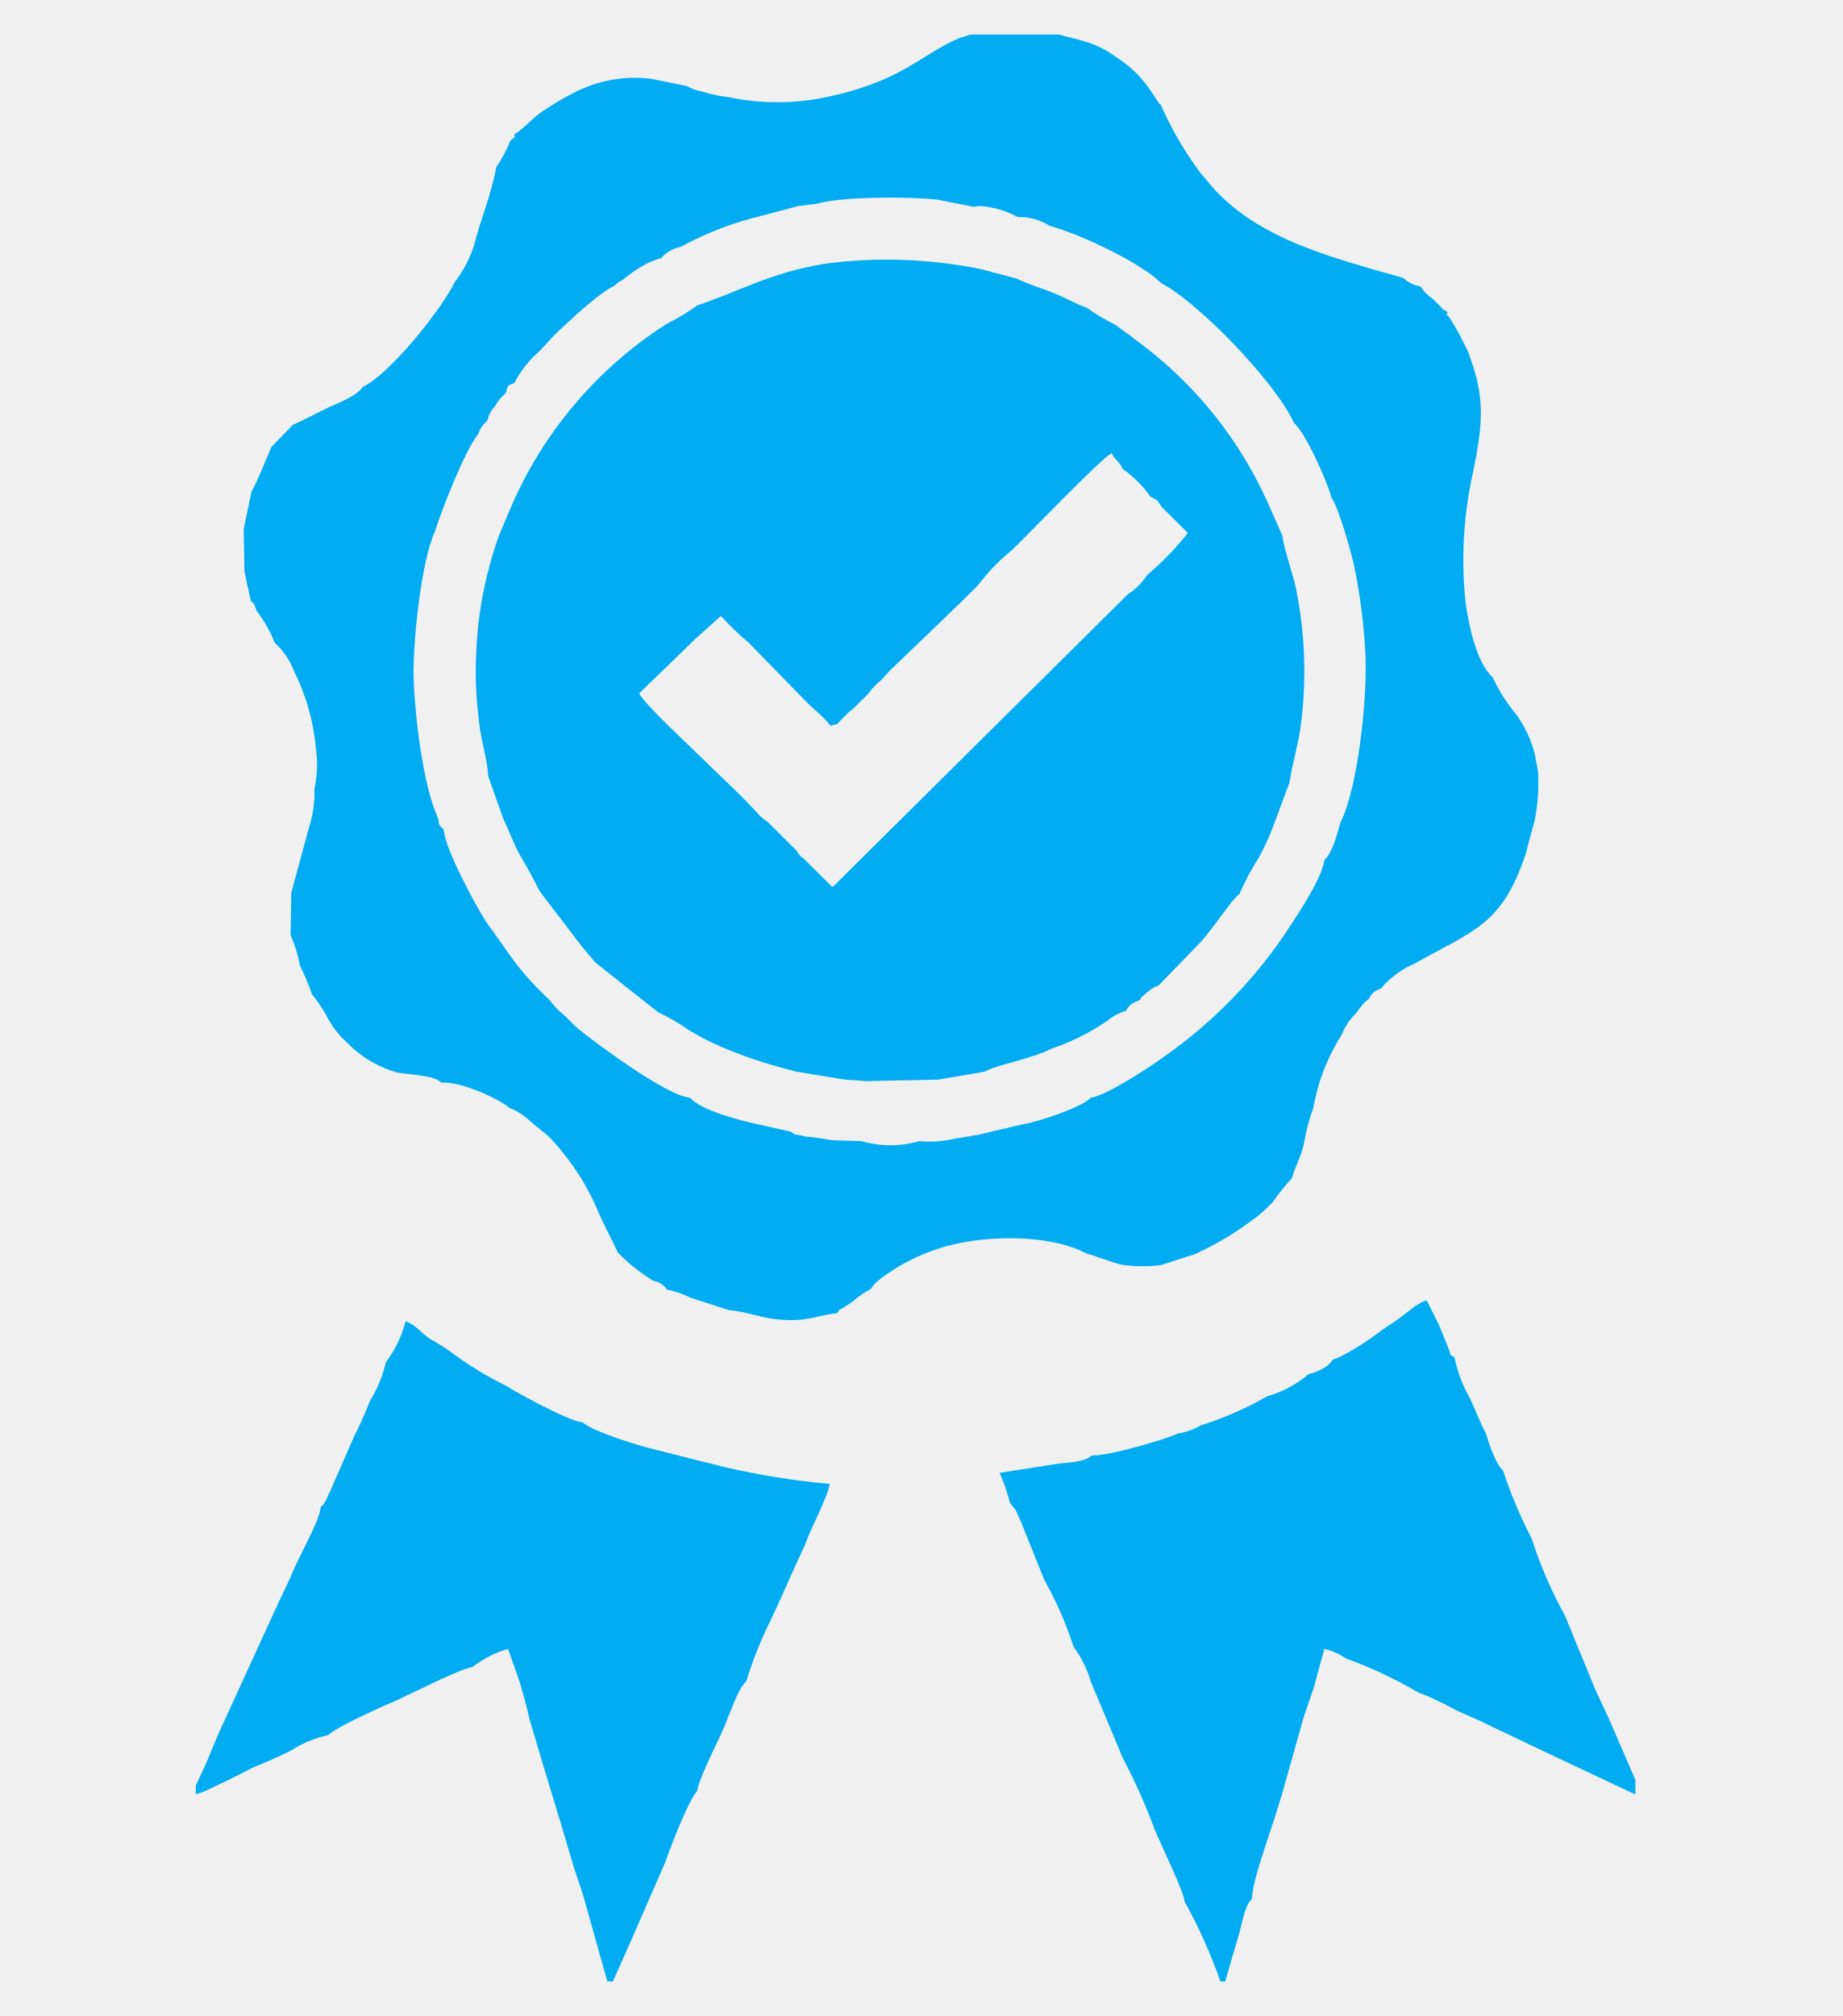
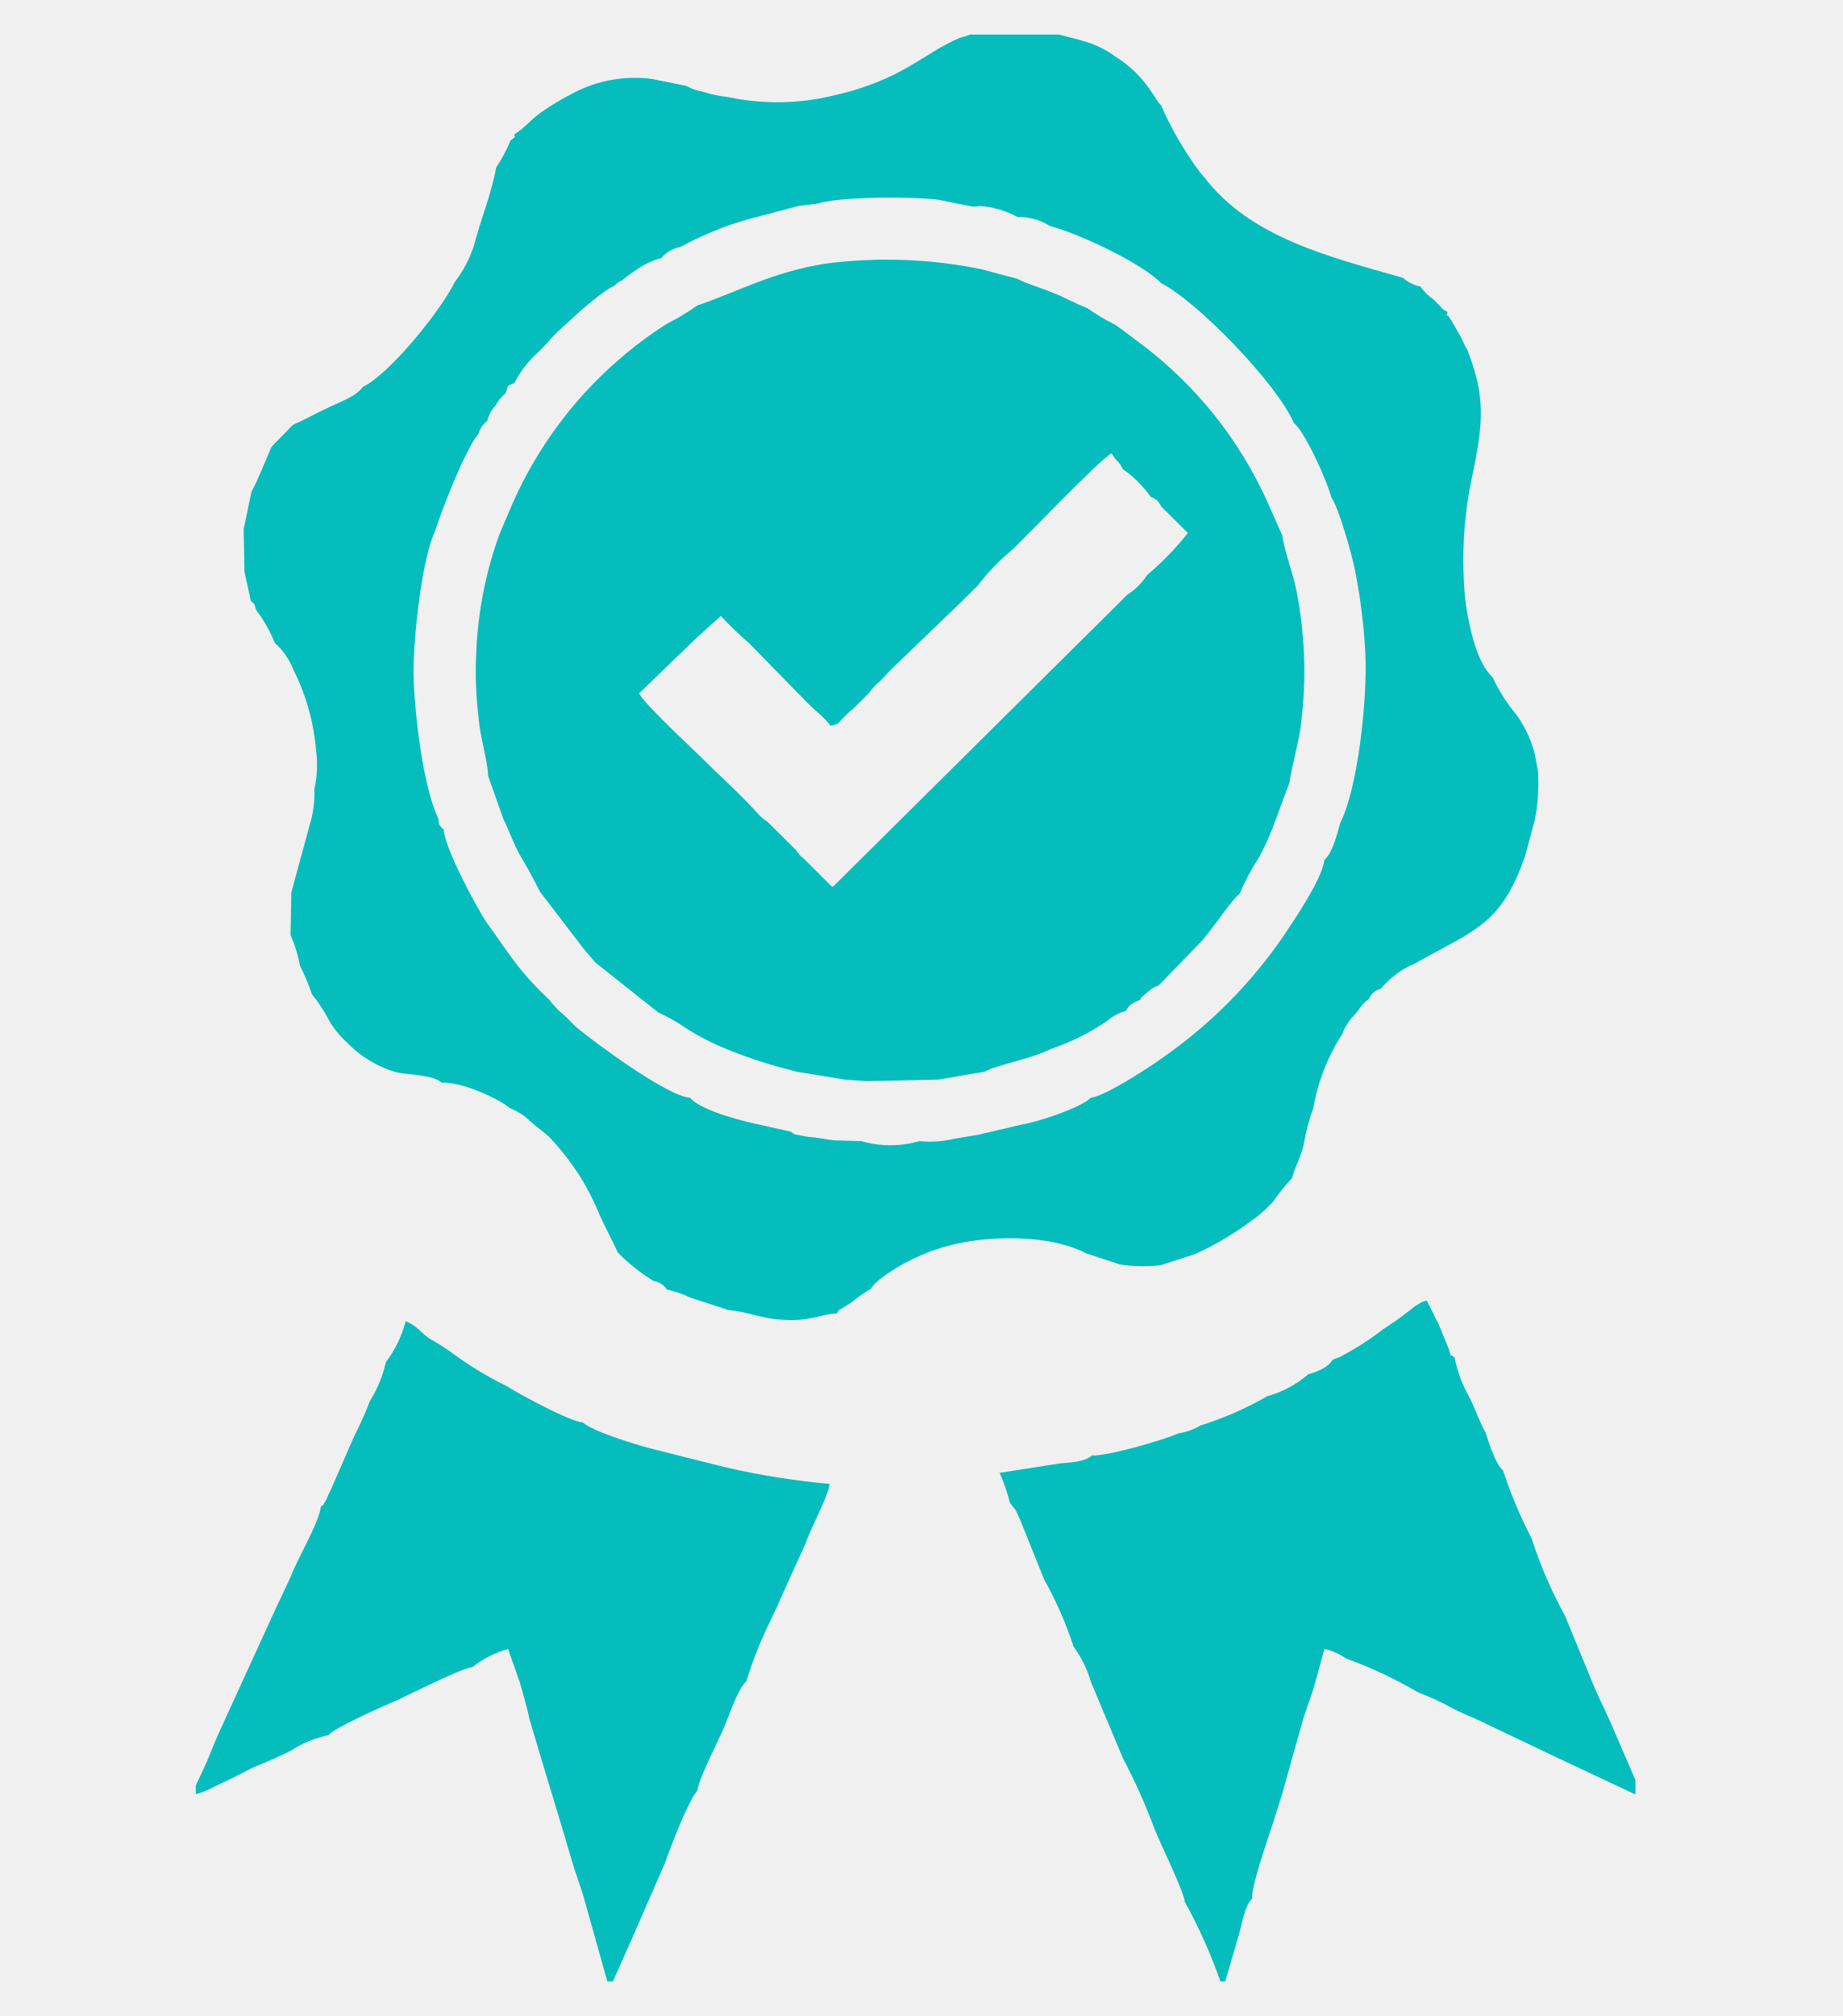
<svg xmlns="http://www.w3.org/2000/svg" width="160" height="175" viewBox="0 0 160 175">
  <defs>
    <clipPath id="clip-path">
-       <rect id="Rectangle_3" data-name="Rectangle 3" width="125" height="169" transform="translate(0)" fill="#fff" />
+       <rect id="Rectangle_3" data-name="Rectangle 3" width="125" height="169" fill="#fff" />
    </clipPath>
  </defs>
  <g id="Group_18" data-name="Group 18" transform="translate(-2970 -2236)">
    <rect id="Rectangle_7" data-name="Rectangle 7" width="160" height="175" transform="translate(2970 2236)" fill="none" />
    <g id="expert-profissional" transform="translate(2987 2239)" clip-path="url(#clip-path)">
-       <path id="Path_12" data-name="Path 12" d="M98.32,68.762c-.276,1.028-.689,2.605-1.379,3.222-.207,1.714-2.758,5.416-3.585,6.65A41.143,41.143,0,0,1,83.221,88.917c-1.1.823-5.24,3.565-6.55,3.7-.758.823-4.619,2.125-6,2.331l-3.792.891-2.068.343a9.07,9.07,0,0,1-3.034.206,8.976,8.976,0,0,1-5.033,0L54.4,96.321c-.689-.069-1.241-.206-1.93-.274a4.053,4.053,0,0,1-.9-.137c-.689-.137-.483,0-.965-.343l-2.758-.617c-1.655-.343-5.033-1.234-6-2.331-2-.137-8.342-4.867-9.583-5.9-.483-.343-.9-.891-1.379-1.3a7.359,7.359,0,0,1-1.241-1.3,26.819,26.819,0,0,1-2.9-3.154c-.827-1.1-1.655-2.331-2.551-3.565-.827-1.234-3.654-6.444-3.723-8.09-.207-.137-.138-.069-.345-.343-.207-.411,0,0-.138-.617-1.31-2.742-2.068-9.118-2.137-12.614,0-3.016.689-9.735,1.861-12.272.689-2.125,2.62-7.061,3.792-8.5a2.116,2.116,0,0,1,.758-1.1,2.675,2.675,0,0,1,.689-1.3,3.665,3.665,0,0,1,.9-1.1c.276-.754,0-.548.758-.891a9.326,9.326,0,0,1,1.861-2.468c.9-.823,1.241-1.371,2.068-2.125,1.034-.96,3.516-3.291,4.757-3.839a1.967,1.967,0,0,1,.689-.48,12.166,12.166,0,0,1,1.517-1.1,6.434,6.434,0,0,1,1.861-.823,2.884,2.884,0,0,1,1.655-.96,28.809,28.809,0,0,1,7.17-2.742l3.1-.823,1.655-.206c2-.617,8.066-.617,10.41-.343l3.1.617.552-.068a8.132,8.132,0,0,1,3.309.96,4.925,4.925,0,0,1,2.758.754c2.965.823,8.135,3.359,9.721,5,3.1,1.577,9.928,8.57,11.513,12.134.9.686,2.827,4.867,3.24,6.444.62.823,1.792,4.936,2.068,6.376a50.584,50.584,0,0,1,.9,7.4C100.664,58.135,99.836,65.814,98.32,68.762ZM54.334,5.622a20.673,20.673,0,0,1-9.17.137,10.369,10.369,0,0,1-2-.411c-.207-.069-.62-.137-.827-.206A4.025,4.025,0,0,1,41.58,4.8l-3.034-.617a11.436,11.436,0,0,0-6.825,1.234,22.492,22.492,0,0,0-2.758,1.645c-.9.617-1.517,1.44-2.344,1.92-.069.343.276.069-.345.548a12.754,12.754,0,0,1-1.241,2.331c-.414,2.331-1.379,4.593-1.93,6.787A10.537,10.537,0,0,1,21.448,21.8c-1.379,2.742-5.791,8.09-8,9.118-.483.754-1.93,1.3-2.827,1.714-1.172.548-2.275,1.165-3.24,1.577-.069.068-1.724,1.782-1.861,1.919-.276.617-1.379,3.359-1.724,3.839l-.689,3.291.069,3.7L3.73,49.5c.414.411.207.069.483.823A11.6,11.6,0,0,1,5.8,53.131a6.221,6.221,0,0,1,1.655,2.4,18.982,18.982,0,0,1,1.93,6.856,9.568,9.568,0,0,1-.138,3.428,9.44,9.44,0,0,1-.414,3.154L7.246,74.795l-.069,3.7A12.026,12.026,0,0,1,8,81.17a18.787,18.787,0,0,1,1.034,2.468,13.494,13.494,0,0,1,1.448,2.194,7.49,7.49,0,0,0,1.586,1.988,9.677,9.677,0,0,0,4.343,2.605c.965.206,3.24.206,3.861.891,1.655-.137,4.964,1.371,5.929,2.194A5.394,5.394,0,0,1,28,94.676c.689.617,1.241.96,1.724,1.44a23.5,23.5,0,0,1,2.689,3.5A22.512,22.512,0,0,1,34,102.765c.483,1.1,1.172,2.331,1.586,3.291a16.064,16.064,0,0,0,3.1,2.468,1.693,1.693,0,0,1,1.172.754,7.688,7.688,0,0,1,2,.686l3.378,1.1c1.379.069,2.965.754,4.55.823,2.344.206,3.447-.48,4.826-.548.414-.617.069-.137.62-.548a7.285,7.285,0,0,0,.758-.48,8.187,8.187,0,0,1,1.586-1.1c.345-.754,2.413-1.988,3.378-2.468a17.153,17.153,0,0,1,4.688-1.577c3.447-.617,7.86-.48,10.617.96l2.9.96a12.573,12.573,0,0,0,3.585.068l2.965-.96a26.221,26.221,0,0,0,4.688-2.742,11.984,11.984,0,0,0,2.068-1.782,17.977,17.977,0,0,1,1.655-2.057c.276-1.028.758-1.782,1.034-2.948a16.331,16.331,0,0,1,.827-3.153,17.162,17.162,0,0,1,2.482-6.376,4.905,4.905,0,0,1,1.1-1.714c.552-.617.62-.96,1.241-1.371a1.5,1.5,0,0,1,1.034-.891,7.787,7.787,0,0,1,2.965-2.194c5.24-2.948,7.515-3.359,9.583-9.392l.827-3.085a16.865,16.865,0,0,0,.276-4.182l-.276-1.508a10.167,10.167,0,0,0-1.655-3.5,14.232,14.232,0,0,1-2-3.154c-1.379-1.3-2-4.182-2.344-6.376a34.758,34.758,0,0,1,.621-11.38c.9-4.456,1.1-6.581-.483-10.695-.276-.411-.414-.891-.758-1.44a17.28,17.28,0,0,0-.9-1.508c-.345-.137-.069.068-.069-.343-.62-.343-.276-.137-.758-.617l-.483-.48a4.184,4.184,0,0,1-1.1-1.1,3.158,3.158,0,0,1-1.517-.754c-6.481-1.851-13.237-3.5-17.236-8.707l-.414-.48a30.056,30.056,0,0,1-3.378-5.827c-.414-.206-1.172-2.468-3.93-4.182A8.326,8.326,0,0,0,75.982.891C75.155.617,73.638.343,72.949,0h-6A9.25,9.25,0,0,1,65.3.617C62.125,1.92,60.4,4.25,54.334,5.622Z" transform="translate(1.05 -0.333)" fill="#02acf2" fill-rule="evenodd" />
-       <path id="Path_13" data-name="Path 13" d="M75.347,41.212a5.851,5.851,0,0,1-1.724,1.714l-25.3,25.091c-.207.206-.069.137-.345.274l-2.482-2.468a1.864,1.864,0,0,1-.62-.686L42.393,62.67a6.019,6.019,0,0,1-.689-.548c-1.586-1.782-3.585-3.565-5.309-5.279-.965-.96-4.757-4.456-5.171-5.347l4.964-4.8,2.137-1.919a25.9,25.9,0,0,0,2.413,2.331l4.757,4.867c.758.823,1.724,1.508,2.344,2.331.827-.206.483-.069,1.1-.686l.414-.411c.345-.343.069-.069.414-.343L51.148,51.5a5.161,5.161,0,0,1,1.034-1.1c.414-.411.552-.617.965-1.028l6.136-5.9L60.663,42.1a17.014,17.014,0,0,1,2.9-3.016c1.1-1.028,7.791-8.021,8.687-8.432.345.686.621.617.965,1.371a9.994,9.994,0,0,1,2.413,2.4c.689.343.552.274.965.891l2.275,2.262A24.9,24.9,0,0,1,75.347,41.212ZM36.257,17.834a18.861,18.861,0,0,1-2.62,1.577A35.561,35.561,0,0,0,19.986,35.59l-.9,2.125a34.03,34.03,0,0,0-2,10.146,32.961,32.961,0,0,0,.207,5.827c.138,1.714.758,3.5.827,5l1.31,3.7c.483.96.9,2.194,1.448,3.154.62,1.028,1.172,2.057,1.723,3.153l3.723,4.868,1.1,1.3,5.447,4.319A17.1,17.1,0,0,1,35.5,80.7a21.039,21.039,0,0,0,2.758,1.44A40.2,40.2,0,0,0,44.392,84.2l.483.137,4.206.686,1.861.137,6.274-.137,4-.686c1.1-.617,4.068-1.1,5.791-1.988a19.809,19.809,0,0,0,4.826-2.4,4.343,4.343,0,0,1,1.655-.891c.345-.617.62-.686,1.241-.96.138-.274-.138,0,.345-.411a2.993,2.993,0,0,1,.483-.411,2.073,2.073,0,0,1,.758-.411l3.723-3.839c1.1-1.234,2.689-3.7,3.309-4.113a21.447,21.447,0,0,1,1.724-3.222A23.791,23.791,0,0,0,86.516,62.4l1.172-3.154c.276-1.851.827-3.428,1.034-5.347a36.166,36.166,0,0,0-.414-11.243c-.276-1.508-1.1-3.633-1.241-4.867l-1.31-2.948A35.308,35.308,0,0,0,74.934,21.262c-.758-.548-1.586-1.234-2.413-1.782a18.583,18.583,0,0,1-2.413-1.44c-1.1-.411-2-.96-3.1-1.371-.965-.411-2.068-.686-2.965-1.165l-3.1-.823a41,41,0,0,0-13.582-.48C42.737,14.955,40.048,16.532,36.257,17.834Z" transform="translate(7.269 5.69)" fill="#02acf2" fill-rule="evenodd" />
-       <path id="Path_14" data-name="Path 14" d="M84.538,77.3c-.483.411-.9.686-1.517,1.165-.552.411-1.1.686-1.586,1.1a25.239,25.239,0,0,1-3.378,2.125l-.689.274c-.276.617-1.448,1.1-2.068,1.234a9.432,9.432,0,0,1-3.585,1.919,29.06,29.06,0,0,1-5.791,2.537,5.357,5.357,0,0,1-1.93.686c-1.172.548-6.136,1.988-7.515,1.919-.552.548-1.93.617-2.758.686l-5.24.823a16.724,16.724,0,0,1,.9,2.605l.483.617c.207.411.207.48.414.891l2.068,5.142a32.34,32.34,0,0,1,2.551,5.827,9.919,9.919,0,0,1,1.517,3.085l2.758,6.581a51.8,51.8,0,0,1,2.758,6.171c.483,1.234,2.551,5.416,2.62,6.307a45.035,45.035,0,0,1,3.1,6.924h.414l1.1-3.771c.345-1.027.551-2.81,1.241-3.427-.069-1.165,1.31-5.005,1.793-6.514l.758-2.4,1.93-6.855.827-2.4.965-3.5a5.218,5.218,0,0,1,1.861.823,37.806,37.806,0,0,1,6.274,2.948,23.31,23.31,0,0,1,2.965,1.37c1.034.55,2.206.96,3.1,1.441l6.2,2.948L103.5,119.6c.621.205.276.274.689,0l-2.758-6.376-1.241-2.673-2.62-6.376a37.964,37.964,0,0,1-2.9-6.719,38.981,38.981,0,0,1-2.482-5.9c-.62-.48-1.241-2.4-1.517-3.291-.483-.823-.9-2.057-1.379-3.016a11.371,11.371,0,0,1-1.31-3.5c-.483-.343-.276,0-.483-.686l-.9-2.194L85.572,76.82C85.089,76.888,84.951,77.094,84.538,77.3Z" transform="translate(21.313 33.085)" fill="#02acf2" fill-rule="evenodd" />
-       <path id="Path_15" data-name="Path 15" d="M16.833,81.626a10.821,10.821,0,0,1-1.379,3.359,31.988,31.988,0,0,1-1.379,3.085L12.008,92.8a6.664,6.664,0,0,0-.345.754c-.483.754-.069.274-.483.617-.069,1.234-2.068,4.593-2.62,6.1l-1.448,3.085L2.218,114.053l-.965,2.332L.011,119.058c.414.274,1.93-.617,2.551-.891.9-.412,1.793-.891,2.758-1.372,1.034-.41,2.275-.959,3.24-1.439a9.7,9.7,0,0,1,3.309-1.37c.414-.617,5.1-2.673,6.067-3.085,1.172-.548,5.515-2.742,6.412-2.811a8.822,8.822,0,0,1,3.1-1.577l1.034,2.948c.276,1.028.62,2.126.827,3.153l1.1,3.7L32.07,121.8l1.1,3.7.758,2.262,2.137,7.61h.483l1.586-3.565,2.965-6.788c.414-1.234,2-5.347,2.758-6.169.276-1.508,2.068-4.662,2.62-6.24.414-.96.965-2.673,1.655-3.29a33.943,33.943,0,0,1,2.068-5.21c.827-1.714,1.517-3.359,2.275-5l.758-1.645c.483-1.44,2-4.182,2.137-5.279a66.914,66.914,0,0,1-9.032-1.44l-2.758-.686-3.516-.891c-.9-.206-5.309-1.508-6.136-2.331-1.034,0-5.929-2.674-6.618-3.154a29.587,29.587,0,0,1-4.55-2.742,18.626,18.626,0,0,0-2.137-1.371c-.9-.617-1.034-1.1-2.068-1.508A10.11,10.11,0,0,1,16.833,81.626Z" transform="translate(-0.333 33.626)" fill="#02acf2" fill-rule="evenodd" />
+       <path id="Path_12" data-name="Path 12" d="M98.32,68.762c-.276,1.028-.689,2.605-1.379,3.222-.207,1.714-2.758,5.416-3.585,6.65A41.143,41.143,0,0,1,83.221,88.917c-1.1.823-5.24,3.565-6.55,3.7-.758.823-4.619,2.125-6,2.331l-3.792.891-2.068.343a9.07,9.07,0,0,1-3.034.206,8.976,8.976,0,0,1-5.033,0L54.4,96.321c-.689-.069-1.241-.206-1.93-.274a4.053,4.053,0,0,1-.9-.137c-.689-.137-.483,0-.965-.343l-2.758-.617c-1.655-.343-5.033-1.234-6-2.331-2-.137-8.342-4.867-9.583-5.9-.483-.343-.9-.891-1.379-1.3a7.359,7.359,0,0,1-1.241-1.3,26.819,26.819,0,0,1-2.9-3.154c-.827-1.1-1.655-2.331-2.551-3.565-.827-1.234-3.654-6.444-3.723-8.09-.207-.137-.138-.069-.345-.343-.207-.411,0,0-.138-.617-1.31-2.742-2.068-9.118-2.137-12.614,0-3.016.689-9.735,1.861-12.272.689-2.125,2.62-7.061,3.792-8.5a2.116,2.116,0,0,1,.758-1.1,2.675,2.675,0,0,1,.689-1.3,3.665,3.665,0,0,1,.9-1.1c.276-.754,0-.548.758-.891A9.326,9.326,0,0,1,28.469,28.1c.9-.823,1.241-1.371,2.068-2.125,1.034-.96,3.516-3.291,4.757-3.839a1.967,1.967,0,0,1,.689-.48,12.166,12.166,0,0,1,1.517-1.1,6.434,6.434,0,0,1,1.861-.823,2.884,2.884,0,0,1,1.655-.96,28.809,28.809,0,0,1,7.17-2.742l3.1-.823,1.655-.206c2-.617,8.066-.617,10.41-.343l3.1.617L67,15.213a8.132,8.132,0,0,1,3.309.96,4.925,4.925,0,0,1,2.758.754c2.965.823,8.135,3.359,9.721,5,3.1,1.577,9.928,8.57,11.513,12.134.9.686,2.827,4.867,3.24,6.444.62.823,1.792,4.936,2.068,6.376a50.584,50.584,0,0,1,.9,7.4C100.664,58.135,99.836,65.814,98.32,68.762ZM54.334,5.622a20.673,20.673,0,0,1-9.17.137,10.369,10.369,0,0,1-2-.411c-.207-.069-.62-.137-.827-.206A4.025,4.025,0,0,1,41.58,4.8l-3.034-.617a11.436,11.436,0,0,0-6.825,1.234,22.492,22.492,0,0,0-2.758,1.645c-.9.617-1.517,1.44-2.344,1.92-.069.343.276.069-.345.548a12.754,12.754,0,0,1-1.241,2.331c-.414,2.331-1.379,4.593-1.93,6.787A10.537,10.537,0,0,1,21.448,21.8c-1.379,2.742-5.791,8.09-8,9.118-.483.754-1.93,1.3-2.827,1.714-1.172.548-2.275,1.165-3.24,1.577-.069.068-1.724,1.782-1.861,1.919-.276.617-1.379,3.359-1.724,3.839l-.689,3.291.069,3.7L3.73,49.5c.414.411.207.069.483.823A11.6,11.6,0,0,1,5.8,53.131a6.221,6.221,0,0,1,1.655,2.4,18.982,18.982,0,0,1,1.93,6.856,9.568,9.568,0,0,1-.138,3.428,9.44,9.44,0,0,1-.414,3.154L7.246,74.795l-.069,3.7A12.026,12.026,0,0,1,8,81.17a18.787,18.787,0,0,1,1.034,2.468,13.494,13.494,0,0,1,1.448,2.194,7.49,7.49,0,0,0,1.586,1.988,9.677,9.677,0,0,0,4.343,2.605c.965.206,3.24.206,3.861.891,1.655-.137,4.964,1.371,5.929,2.194A5.394,5.394,0,0,1,28,94.676c.689.617,1.241.96,1.724,1.44a23.5,23.5,0,0,1,2.689,3.5A22.513,22.513,0,0,1,34,102.765c.483,1.1,1.172,2.331,1.586,3.291a16.064,16.064,0,0,0,3.1,2.468,1.693,1.693,0,0,1,1.172.754,7.688,7.688,0,0,1,2,.686l3.378,1.1c1.379.069,2.965.754,4.55.823,2.344.206,3.447-.48,4.826-.548.414-.617.069-.137.62-.548a7.284,7.284,0,0,0,.758-.48,8.187,8.187,0,0,1,1.586-1.1c.345-.754,2.413-1.988,3.378-2.468a17.153,17.153,0,0,1,4.688-1.577c3.447-.617,7.86-.48,10.617.96l2.9.96a12.573,12.573,0,0,0,3.585.068l2.965-.96a26.222,26.222,0,0,0,4.688-2.742,11.984,11.984,0,0,0,2.068-1.782,17.977,17.977,0,0,1,1.655-2.057c.276-1.028.758-1.782,1.034-2.948a16.331,16.331,0,0,1,.827-3.153,17.162,17.162,0,0,1,2.482-6.376,4.905,4.905,0,0,1,1.1-1.714c.552-.617.62-.96,1.241-1.371a1.5,1.5,0,0,1,1.034-.891,7.787,7.787,0,0,1,2.965-2.194c5.24-2.948,7.515-3.359,9.583-9.392l.827-3.085a16.865,16.865,0,0,0,.276-4.182l-.276-1.508a10.167,10.167,0,0,0-1.655-3.5,14.232,14.232,0,0,1-2-3.154c-1.379-1.3-2-4.182-2.344-6.376a34.758,34.758,0,0,1,.621-11.38c.9-4.456,1.1-6.581-.483-10.695-.276-.411-.414-.891-.758-1.44a17.279,17.279,0,0,0-.9-1.508c-.345-.137-.069.068-.069-.343-.62-.343-.276-.137-.758-.617l-.483-.48a4.184,4.184,0,0,1-1.1-1.1,3.158,3.158,0,0,1-1.517-.754c-6.481-1.851-13.237-3.5-17.236-8.707l-.414-.48a30.056,30.056,0,0,1-3.378-5.827c-.414-.206-1.172-2.468-3.93-4.182A8.326,8.326,0,0,0,75.982.891C75.155.617,73.638.343,72.949,0h-6A9.25,9.25,0,0,1,65.3.617C62.125,1.92,60.4,4.25,54.334,5.622Z" transform="translate(1.05 -0.333)" fill="#05bdbd" fill-rule="evenodd" />
+       <path id="Path_13" data-name="Path 13" d="M75.347,41.212a5.851,5.851,0,0,1-1.724,1.714l-25.3,25.091c-.207.206-.069.137-.345.274L45.5,65.823a1.864,1.864,0,0,1-.62-.686L42.393,62.67a6.019,6.019,0,0,1-.689-.548c-1.586-1.782-3.585-3.565-5.309-5.279-.965-.96-4.757-4.456-5.171-5.347l4.964-4.8,2.137-1.919a25.9,25.9,0,0,0,2.413,2.331L45.5,51.975c.758.823,1.724,1.508,2.344,2.331.827-.206.483-.069,1.1-.686l.414-.411c.345-.343.069-.069.414-.343L51.148,51.5a5.161,5.161,0,0,1,1.034-1.1c.414-.411.552-.617.965-1.028l6.136-5.9,1.38-1.372a17.014,17.014,0,0,1,2.9-3.016c1.1-1.028,7.791-8.021,8.687-8.432.345.686.621.617.965,1.371a9.994,9.994,0,0,1,2.413,2.4c.689.343.552.274.965.891l2.275,2.262a24.9,24.9,0,0,1-3.521,3.636ZM36.257,17.834a18.861,18.861,0,0,1-2.62,1.577A35.561,35.561,0,0,0,19.986,35.59l-.9,2.125a34.03,34.03,0,0,0-2,10.146,32.96,32.96,0,0,0,.207,5.827c.138,1.714.758,3.5.827,5l1.31,3.7c.483.96.9,2.194,1.448,3.154C21.5,66.57,22.05,67.6,22.6,68.695l3.723,4.868,1.1,1.3,5.447,4.319A17.1,17.1,0,0,1,35.5,80.7a21.039,21.039,0,0,0,2.758,1.44,40.2,40.2,0,0,0,6.134,2.06l.483.137,4.206.686,1.861.137,6.274-.137,4-.686c1.1-.617,4.068-1.1,5.791-1.988a19.809,19.809,0,0,0,4.826-2.4,4.343,4.343,0,0,1,1.655-.891c.345-.617.62-.686,1.241-.96.138-.274-.138,0,.345-.411a2.993,2.993,0,0,1,.483-.411,2.073,2.073,0,0,1,.758-.411l3.723-3.839c1.1-1.234,2.689-3.7,3.309-4.113a21.448,21.448,0,0,1,1.724-3.222A23.792,23.792,0,0,0,86.516,62.4l1.172-3.154c.276-1.851.827-3.428,1.034-5.347a36.166,36.166,0,0,0-.414-11.243c-.276-1.508-1.1-3.633-1.241-4.867l-1.31-2.948A35.308,35.308,0,0,0,74.934,21.262c-.758-.548-1.586-1.234-2.413-1.782a18.582,18.582,0,0,1-2.413-1.44c-1.1-.411-2-.96-3.1-1.371-.965-.411-2.068-.686-2.965-1.165l-3.1-.823a41,41,0,0,0-13.582-.48C42.737,14.955,40.048,16.532,36.257,17.834Z" transform="translate(7.269 5.69)" fill="#05bdbd" fill-rule="evenodd" />
+       <path id="Path_14" data-name="Path 14" d="M84.538,77.3c-.483.411-.9.686-1.517,1.165-.552.411-1.1.686-1.586,1.1a25.239,25.239,0,0,1-3.378,2.125l-.689.274c-.276.617-1.448,1.1-2.068,1.234a9.432,9.432,0,0,1-3.585,1.919,29.059,29.059,0,0,1-5.791,2.537,5.357,5.357,0,0,1-1.93.686c-1.172.548-6.136,1.988-7.515,1.919-.552.548-1.93.617-2.758.686l-5.24.823a16.724,16.724,0,0,1,.9,2.605l.483.617c.207.411.207.48.414.891l2.068,5.142A32.34,32.34,0,0,1,54.9,106.85a9.919,9.919,0,0,1,1.517,3.085l2.758,6.581a51.8,51.8,0,0,1,2.758,6.171c.483,1.234,2.551,5.416,2.62,6.307a45.035,45.035,0,0,1,3.1,6.924h.414l1.1-3.771c.345-1.027.551-2.81,1.241-3.427-.069-1.165,1.31-5,1.793-6.514l.758-2.4,1.93-6.855.827-2.4.965-3.5a5.218,5.218,0,0,1,1.861.823,37.806,37.806,0,0,1,6.274,2.948,23.309,23.309,0,0,1,2.965,1.37c1.034.55,2.206.96,3.1,1.441l6.2,2.948L103.5,119.6c.621.205.276.274.689,0l-2.758-6.376-1.241-2.673-2.62-6.376a37.965,37.965,0,0,1-2.9-6.719,38.981,38.981,0,0,1-2.482-5.9c-.62-.48-1.241-2.4-1.517-3.291-.483-.823-.9-2.057-1.379-3.016a11.371,11.371,0,0,1-1.31-3.5c-.483-.343-.276,0-.483-.686l-.9-2.194L85.572,76.82C85.089,76.888,84.951,77.094,84.538,77.3Z" transform="translate(21.313 33.085)" fill="#05bdbd" fill-rule="evenodd" />
+       <path id="Path_15" data-name="Path 15" d="M16.833,81.626a10.821,10.821,0,0,1-1.379,3.359,31.987,31.987,0,0,1-1.379,3.085L12.008,92.8a6.664,6.664,0,0,0-.345.754c-.483.754-.069.274-.483.617-.069,1.234-2.068,4.593-2.62,6.1l-1.448,3.085-4.894,10.7-.965,2.332L.011,119.058c.414.274,1.93-.617,2.551-.891.9-.412,1.793-.891,2.758-1.372,1.034-.41,2.275-.959,3.24-1.439a9.7,9.7,0,0,1,3.309-1.37c.414-.617,5.1-2.673,6.067-3.085,1.172-.548,5.515-2.742,6.412-2.811a8.822,8.822,0,0,1,3.1-1.577l1.034,2.948c.276,1.028.62,2.126.827,3.153l1.1,3.7L32.07,121.8l1.1,3.7.758,2.262,2.137,7.61h.483l1.586-3.565,2.965-6.788c.414-1.234,2-5.347,2.758-6.169.276-1.508,2.068-4.662,2.62-6.24.414-.96.965-2.673,1.655-3.29a33.943,33.943,0,0,1,2.068-5.21c.827-1.714,1.517-3.359,2.275-5l.758-1.645c.483-1.44,2-4.182,2.137-5.279a66.915,66.915,0,0,1-9.032-1.44L43.58,90.06l-3.516-.891c-.9-.206-5.309-1.508-6.136-2.331-1.034,0-5.929-2.674-6.618-3.154a29.587,29.587,0,0,1-4.55-2.742,18.627,18.627,0,0,0-2.137-1.371c-.9-.617-1.034-1.1-2.068-1.508A10.11,10.11,0,0,1,16.833,81.626Z" transform="translate(-0.333 33.626)" fill="#05bdbd" fill-rule="evenodd" />
    </g>
  </g>
</svg>
